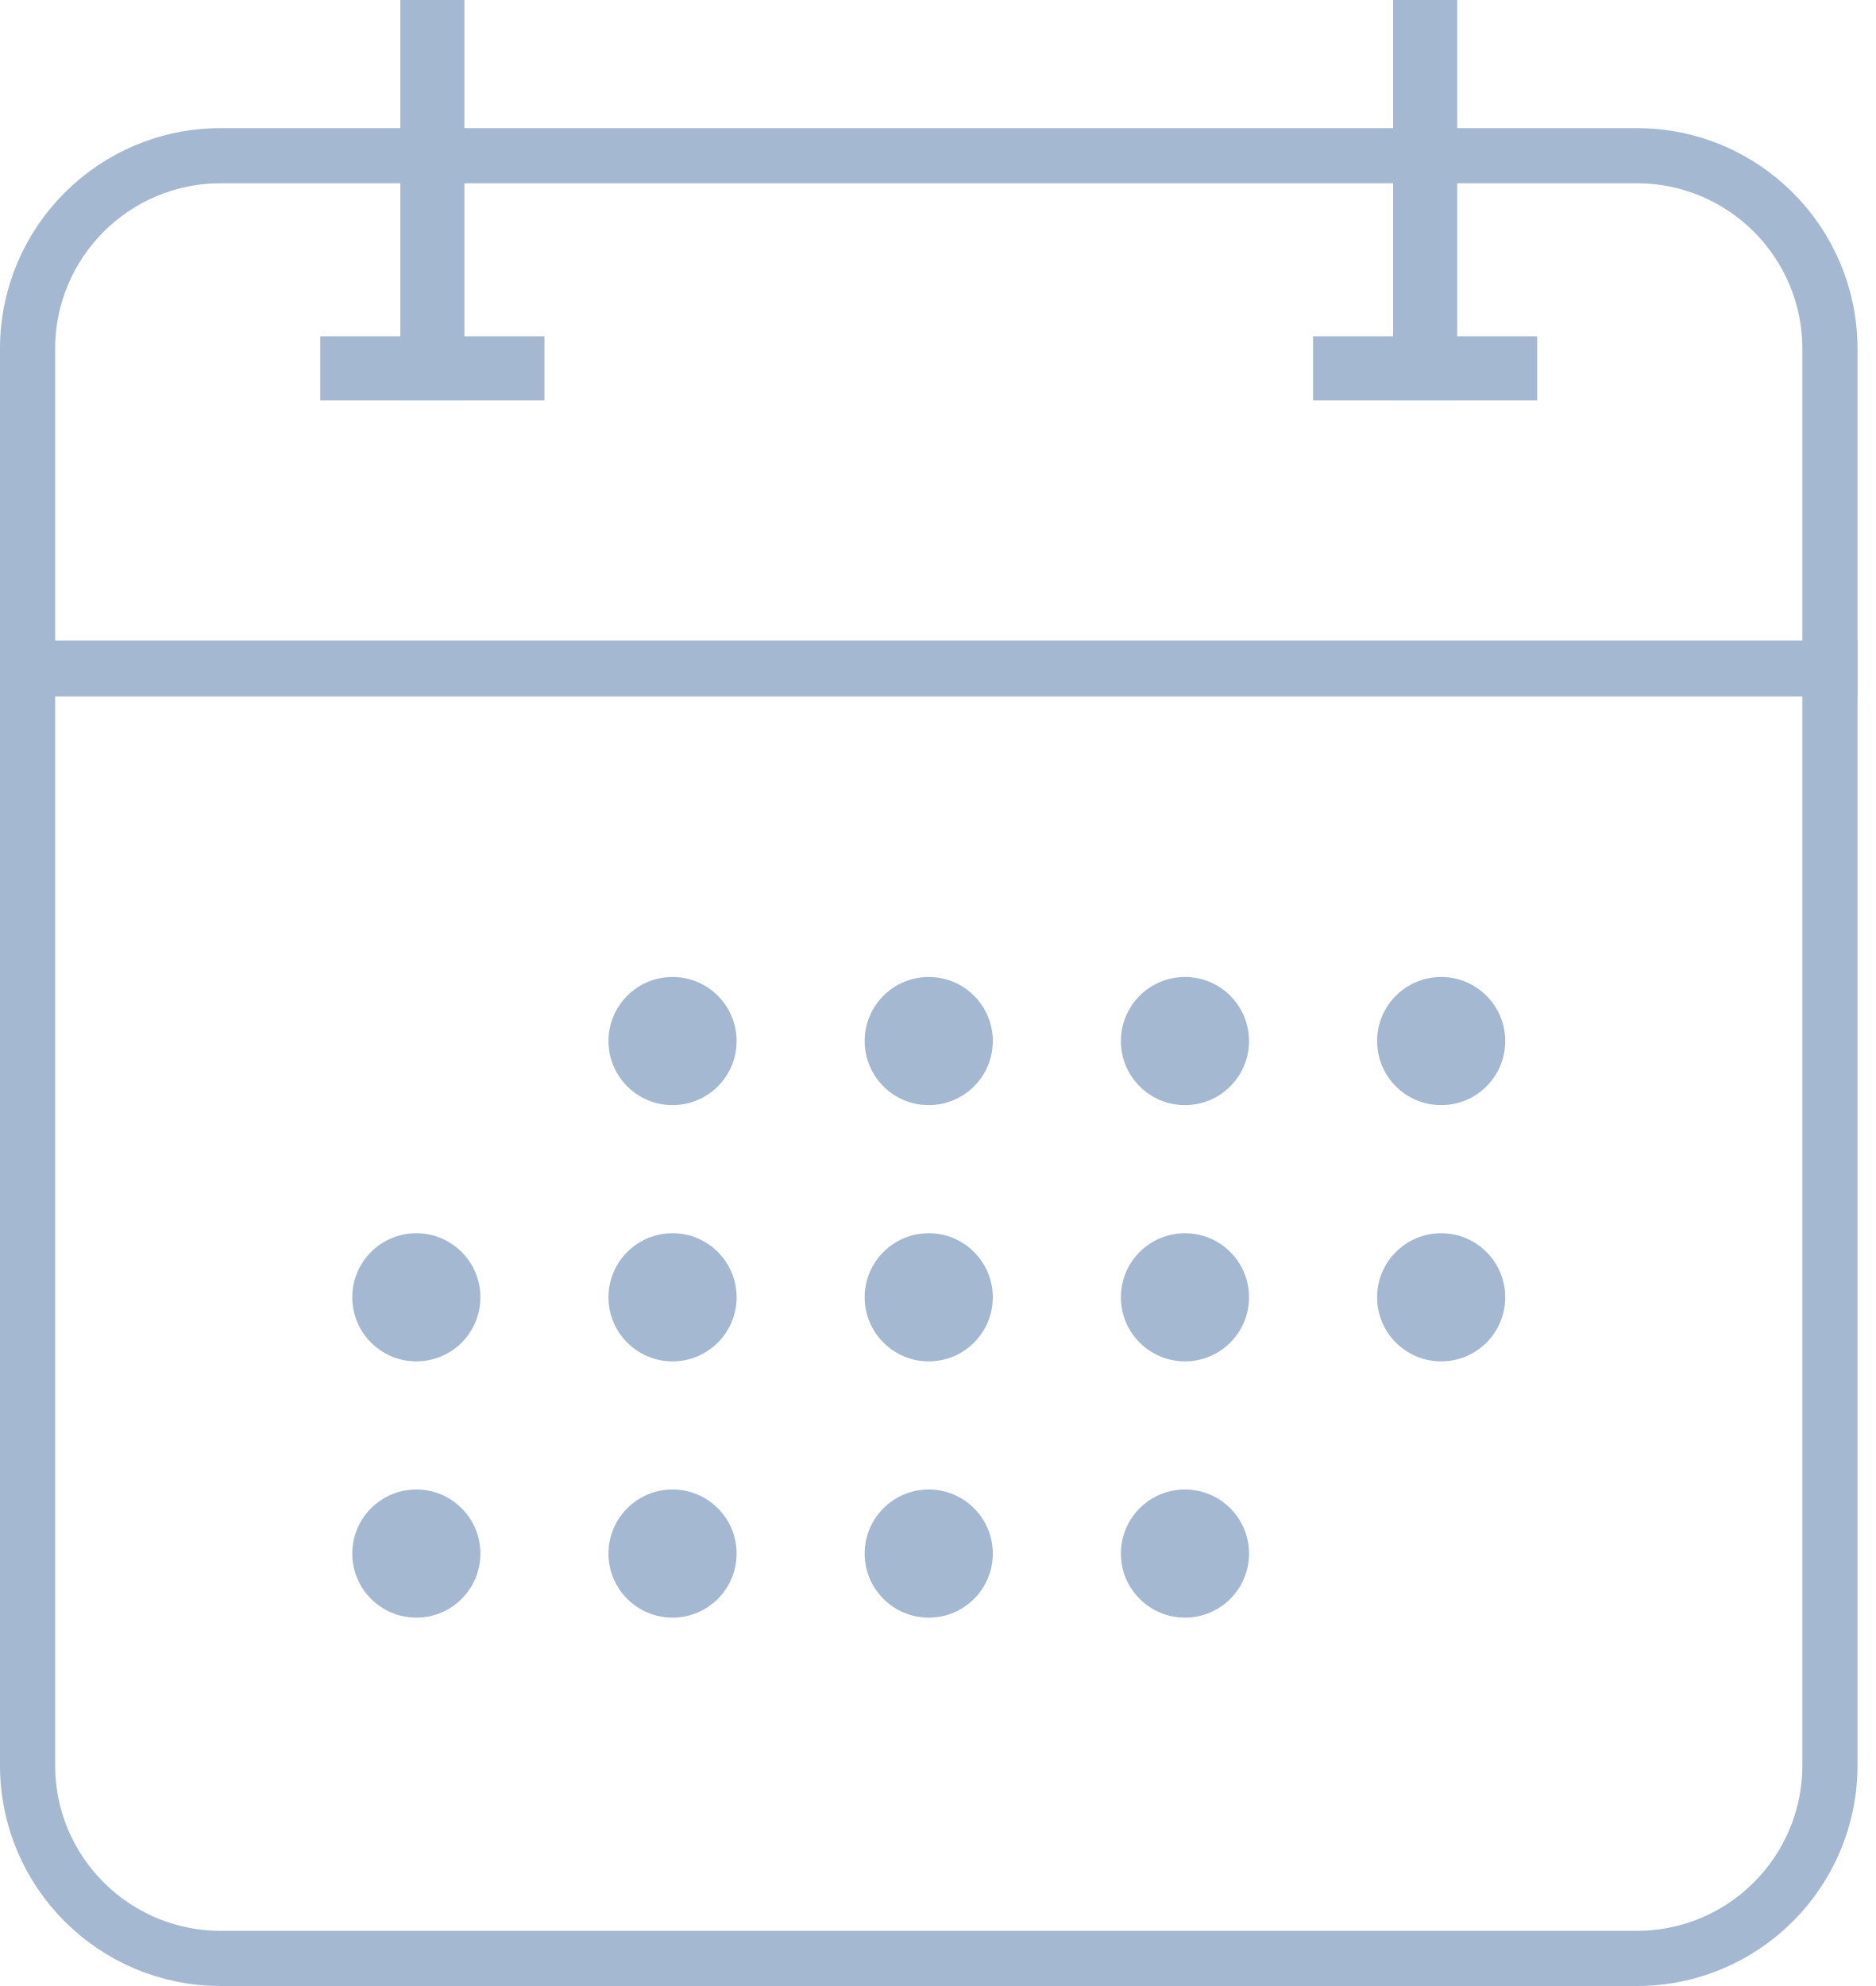
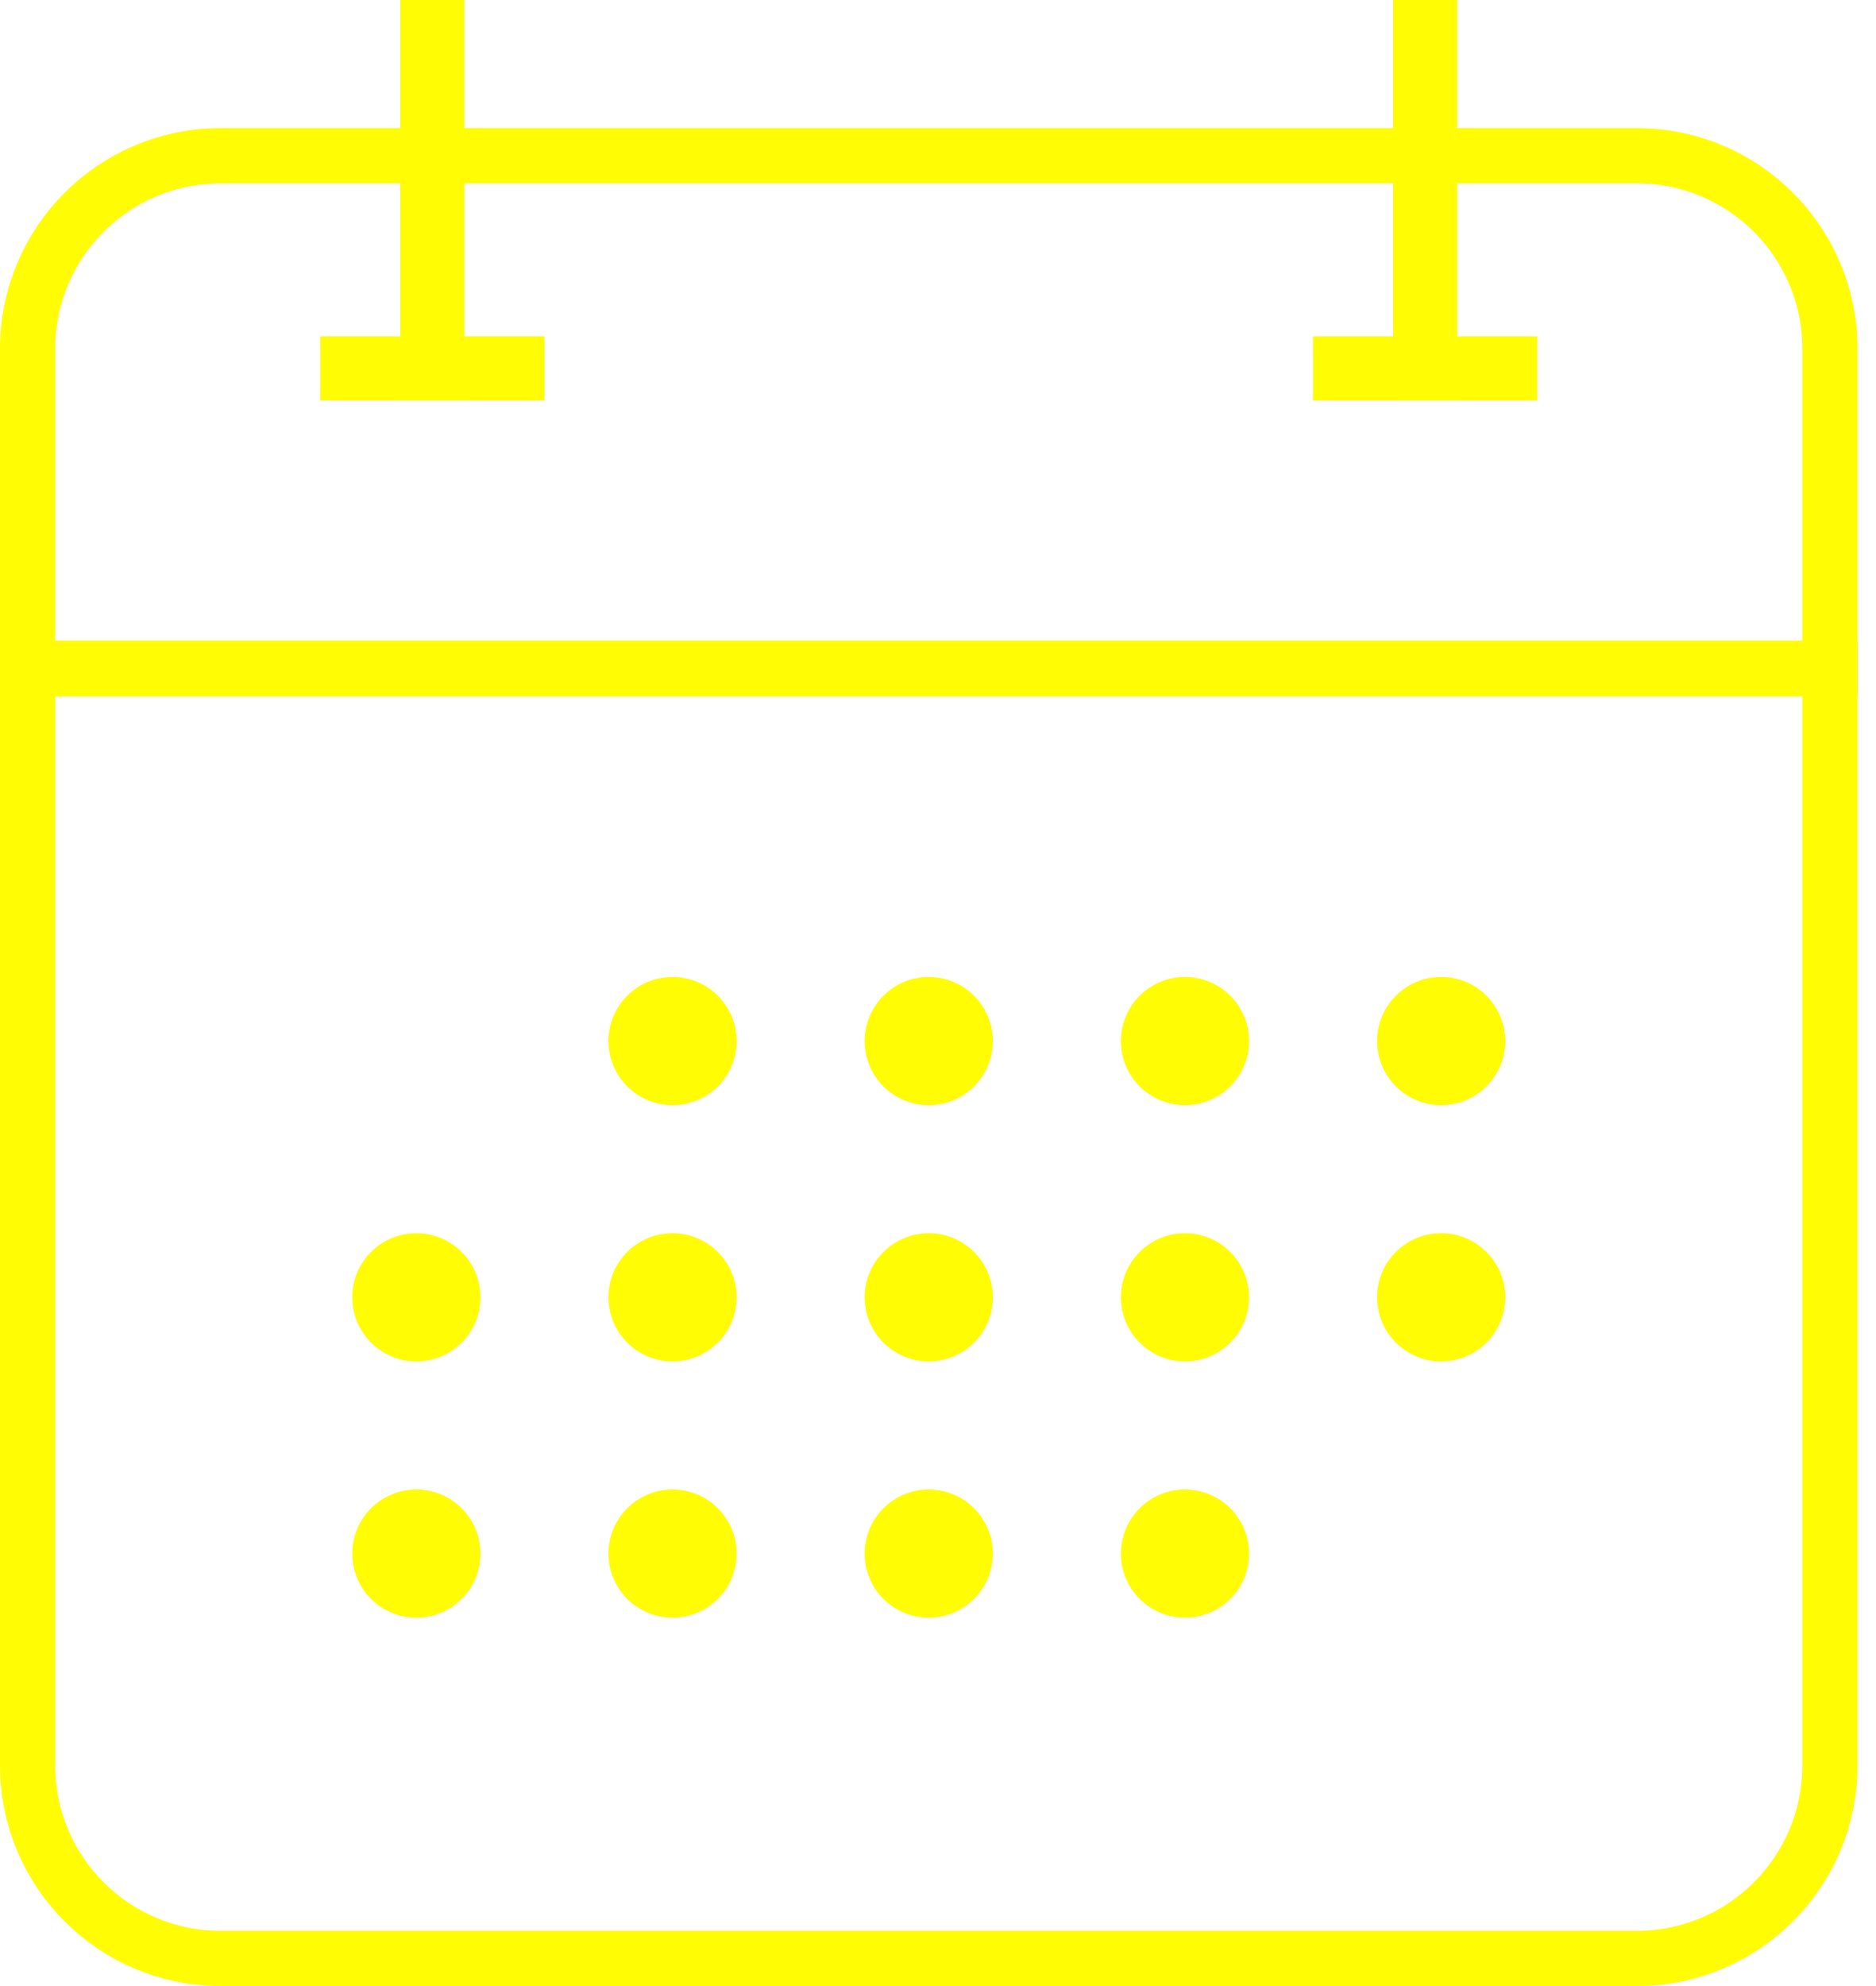
<svg xmlns="http://www.w3.org/2000/svg" width="68" height="72" viewBox="0 0 68 72" fill="none">
-   <rect x="1" y="5.645" width="65.355" height="65.355" rx="7" stroke="#A4B8D1" stroke-width="2" />
-   <rect y="23.226" width="67.355" height="2.021" fill="#A4B8D1" />
-   <rect x="14.516" width="2.323" height="14.516" fill="#A4B8D1" />
-   <rect x="11.613" y="12.194" width="8.129" height="2.323" fill="#A4B8D1" />
-   <rect x="50.516" width="2.323" height="14.516" fill="#A4B8D1" />
-   <rect x="47.613" y="12.194" width="8.129" height="2.323" fill="#A4B8D1" />
-   <circle cx="24.387" cy="37.742" r="2.323" fill="#A4B8D1" />
-   <circle cx="33.677" cy="37.742" r="2.323" fill="#A4B8D1" />
-   <circle cx="42.968" cy="37.742" r="2.323" fill="#A4B8D1" />
-   <circle cx="52.258" cy="37.742" r="2.323" fill="#A4B8D1" />
-   <circle cx="24.387" cy="47.032" r="2.323" fill="#A4B8D1" />
-   <circle cx="15.097" cy="47.032" r="2.323" fill="#A4B8D1" />
-   <circle cx="33.677" cy="47.032" r="2.323" fill="#A4B8D1" />
-   <circle cx="42.968" cy="47.032" r="2.323" fill="#A4B8D1" />
-   <circle cx="24.387" cy="56.323" r="2.323" fill="#A4B8D1" />
-   <circle cx="15.097" cy="56.323" r="2.323" fill="#A4B8D1" />
-   <circle cx="33.677" cy="56.323" r="2.323" fill="#A4B8D1" />
-   <circle cx="42.968" cy="56.323" r="2.323" fill="#A4B8D1" />
-   <circle cx="52.258" cy="47.032" r="2.323" fill="#A4B8D1" />
+   <rect x="1" y="5.645" width="65.355" height="65.355" rx="7" stroke="#FFFC04" stroke-width="2" />
+   <rect y="23.226" width="67.355" height="2.021" fill="#FFFC04" />
+   <rect x="14.516" width="2.323" height="14.516" fill="#FFFC04" />
+   <rect x="11.613" y="12.194" width="8.129" height="2.323" fill="#FFFC04" />
+   <rect x="50.516" width="2.323" height="14.516" fill="#FFFC04" />
+   <rect x="47.613" y="12.194" width="8.129" height="2.323" fill="#FFFC04" />
+   <circle cx="24.387" cy="37.742" r="2.323" fill="#FFFC04" />
+   <circle cx="33.677" cy="37.742" r="2.323" fill="#FFFC04" />
+   <circle cx="42.968" cy="37.742" r="2.323" fill="#FFFC04" />
+   <circle cx="52.258" cy="37.742" r="2.323" fill="#FFFC04" />
+   <circle cx="24.387" cy="47.032" r="2.323" fill="#FFFC04" />
+   <circle cx="15.097" cy="47.032" r="2.323" fill="#FFFC04" />
+   <circle cx="33.677" cy="47.032" r="2.323" fill="#FFFC04" />
+   <circle cx="42.968" cy="47.032" r="2.323" fill="#FFFC04" />
+   <circle cx="24.387" cy="56.323" r="2.323" fill="#FFFC04" />
+   <circle cx="15.097" cy="56.323" r="2.323" fill="#FFFC04" />
+   <circle cx="33.677" cy="56.323" r="2.323" fill="#FFFC04" />
+   <circle cx="42.968" cy="56.323" r="2.323" fill="#FFFC04" />
+   <circle cx="52.258" cy="47.032" r="2.323" fill="#FFFC04" />
</svg>
